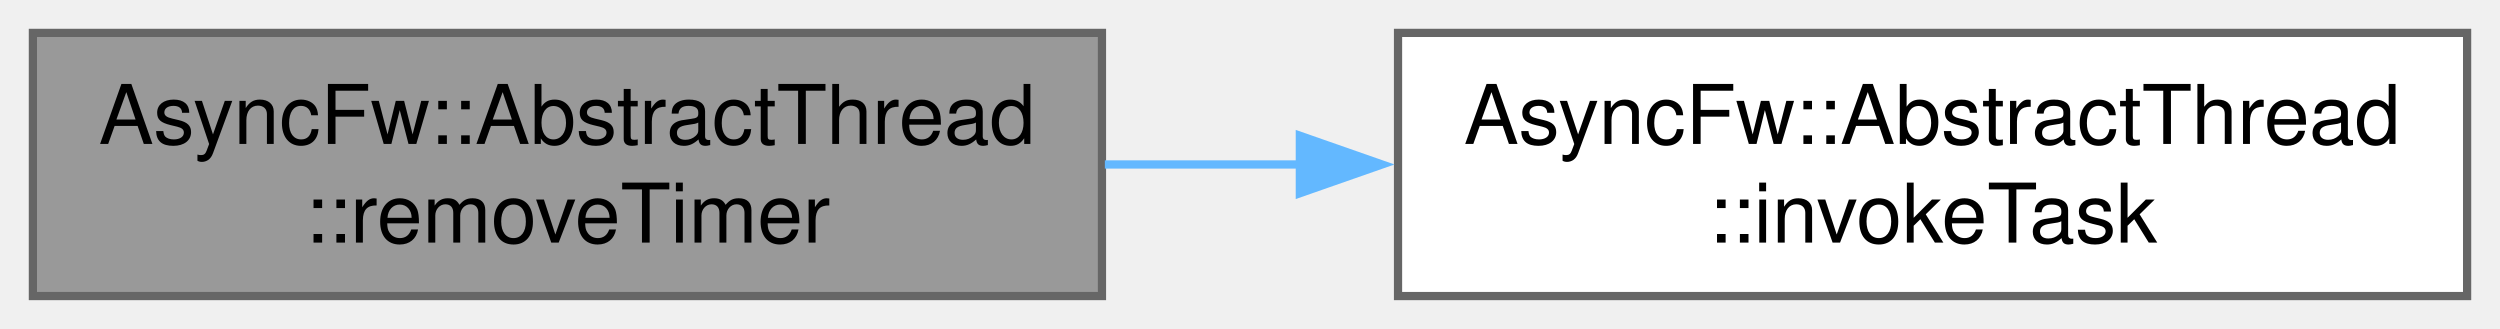
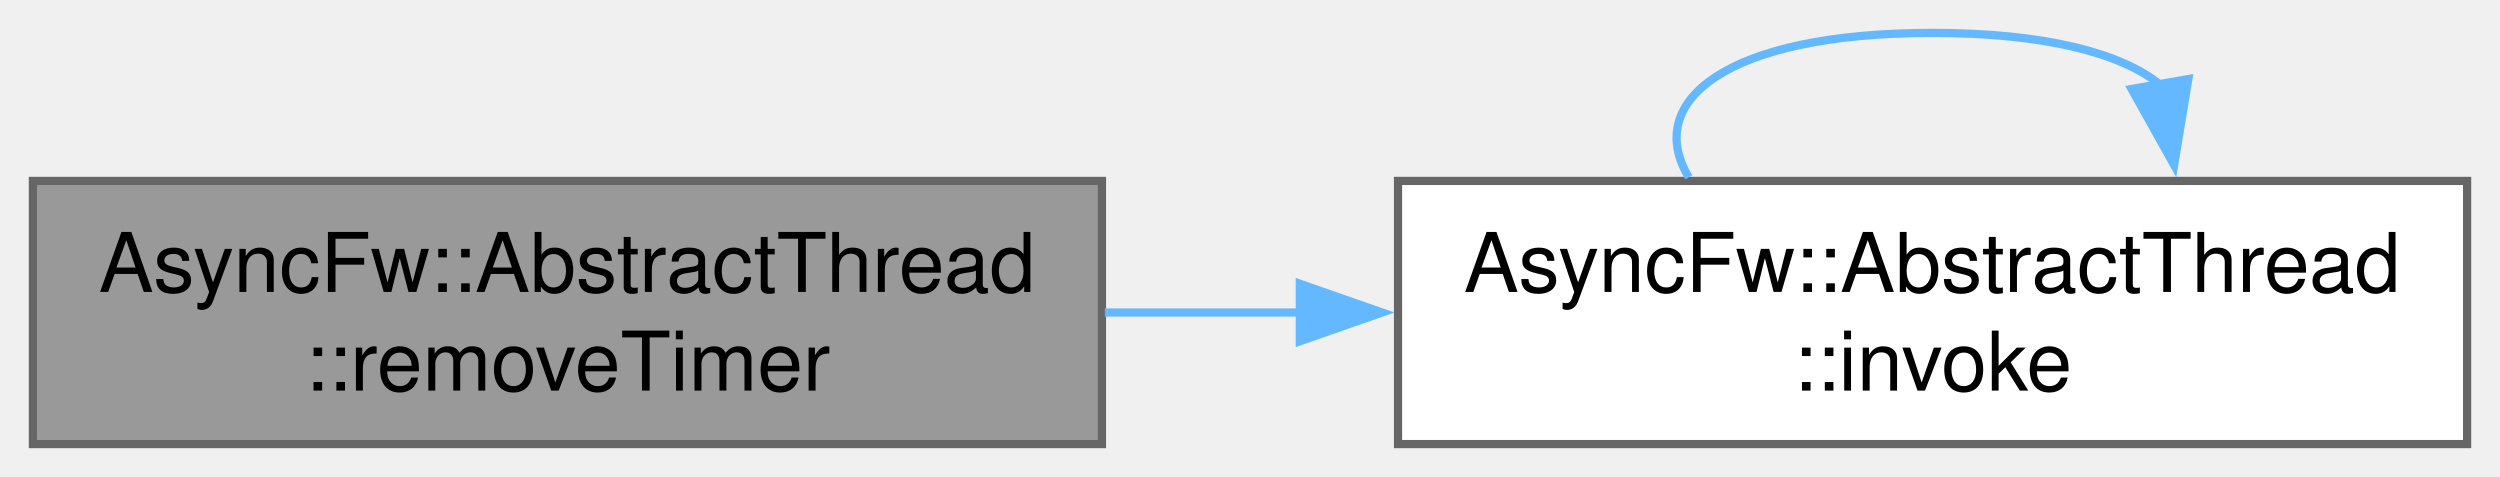
- <svg xmlns="http://www.w3.org/2000/svg" xmlns:xlink="http://www.w3.org/1999/xlink" width="304pt" height="40pt" viewBox="0.00 0.00 304.00 40.00">
-   <g id="graph0" class="graph" transform="scale(1 1) rotate(0) translate(4 36)">
+ <svg xmlns="http://www.w3.org/2000/svg" xmlns:xlink="http://www.w3.org/1999/xlink" width="304pt" height="58pt" viewBox="0.00 0.00 304.00 58.00">
+   <g id="graph0" class="graph" transform="scale(1 1) rotate(0) translate(4 54)">
    <g id="Node000001" class="node">
      <g id="a_Node000001">
        <a xlink:title="Remove timer.">
          <polygon fill="#999999" stroke="#666666" points="130,-32 0,-32 0,0 130,0 130,-32" />
          <text text-anchor="start" x="8" y="-18.5" font-family="Helvetica,sans-Serif" font-size="10.00">AsyncFw::AbstractThread</text>
          <text text-anchor="middle" x="65" y="-6.5" font-family="Helvetica,sans-Serif" font-size="10.00">::removeTimer</text>
        </a>
      </g>
    </g>
    <g id="Node000002" class="node">
      <g id="a_Node000002">
-         <a xlink:href="classAsyncFw_1_1AbstractThread.html#abe96e6b2a1de041f0d25390a6b77e50a" target="_top" xlink:title="Runs a task in a managed thread.">
+         <a xlink:href="classAsyncFw_1_1AbstractThread.html#a786474d037b50053f1a97af7b67e6069" target="_top" xlink:title="Runs a function in a managed thread.">
          <polygon fill="white" stroke="#666666" points="296,-32 166,-32 166,0 296,0 296,-32" />
          <text text-anchor="start" x="174" y="-18.5" font-family="Helvetica,sans-Serif" font-size="10.00">AsyncFw::AbstractThread</text>
-           <text text-anchor="middle" x="231" y="-6.5" font-family="Helvetica,sans-Serif" font-size="10.00">::invokeTask</text>
+           <text text-anchor="middle" x="231" y="-6.5" font-family="Helvetica,sans-Serif" font-size="10.00">::invoke</text>
        </a>
      </g>
    </g>
    <g id="edge1_Node000001_Node000002" class="edge">
      <g id="a_edge1_Node000001_Node000002">
        <a xlink:title=" ">
          <path fill="none" stroke="#63b8ff" d="M130.35,-16C138.21,-16 146.31,-16 154.33,-16" />
          <polygon fill="#63b8ff" stroke="#63b8ff" points="154.06,-19.5 164.06,-16 154.06,-12.5 154.06,-19.5" />
        </a>
      </g>
    </g>
+     <g id="edge2_Node000002_Node000002" class="edge">
+       <g id="a_edge2_Node000002_Node000002">
+         <a xlink:title=" ">
+           <path fill="none" stroke="#63b8ff" d="M201.36,-32.44C195.83,-41.58 205.71,-50 231,-50 244.83,-50 254.05,-47.48 258.66,-43.71" />
+           <polygon fill="#63b8ff" stroke="#63b8ff" points="262.1,-44.39 260.37,-33.93 255.2,-43.18 262.1,-44.39" />
+         </a>
+       </g>
+     </g>
  </g>
</svg>
